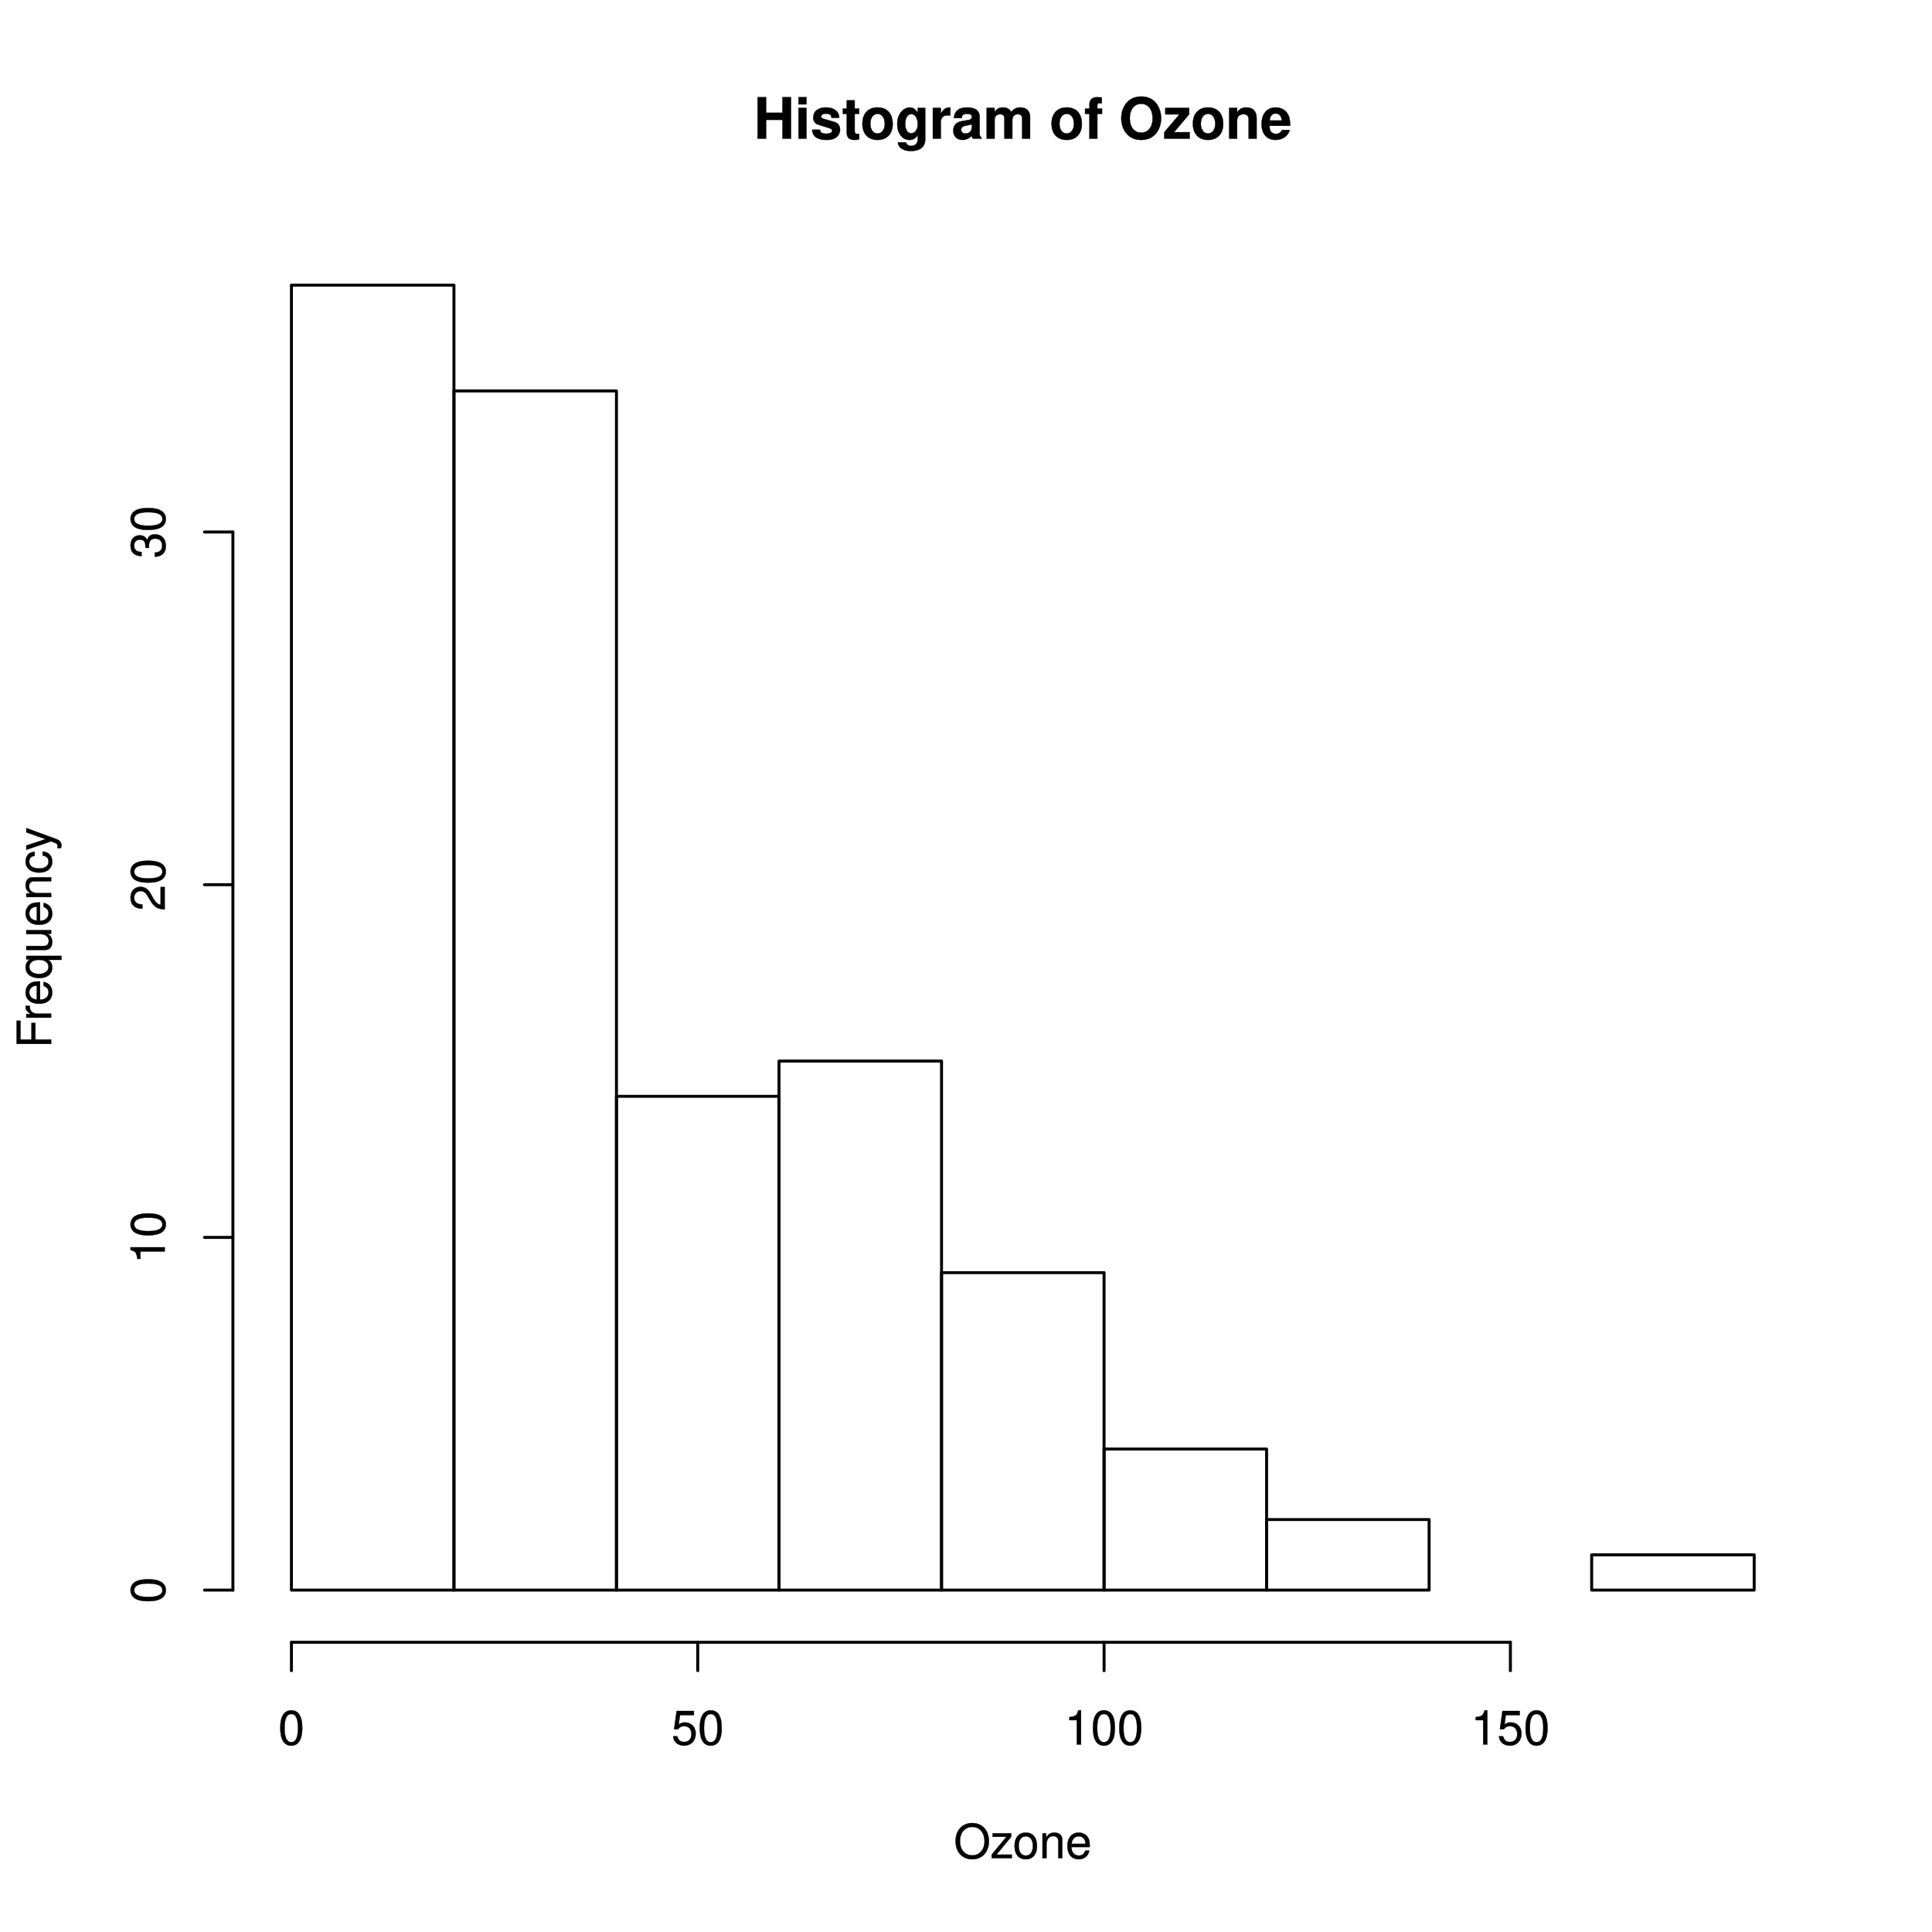
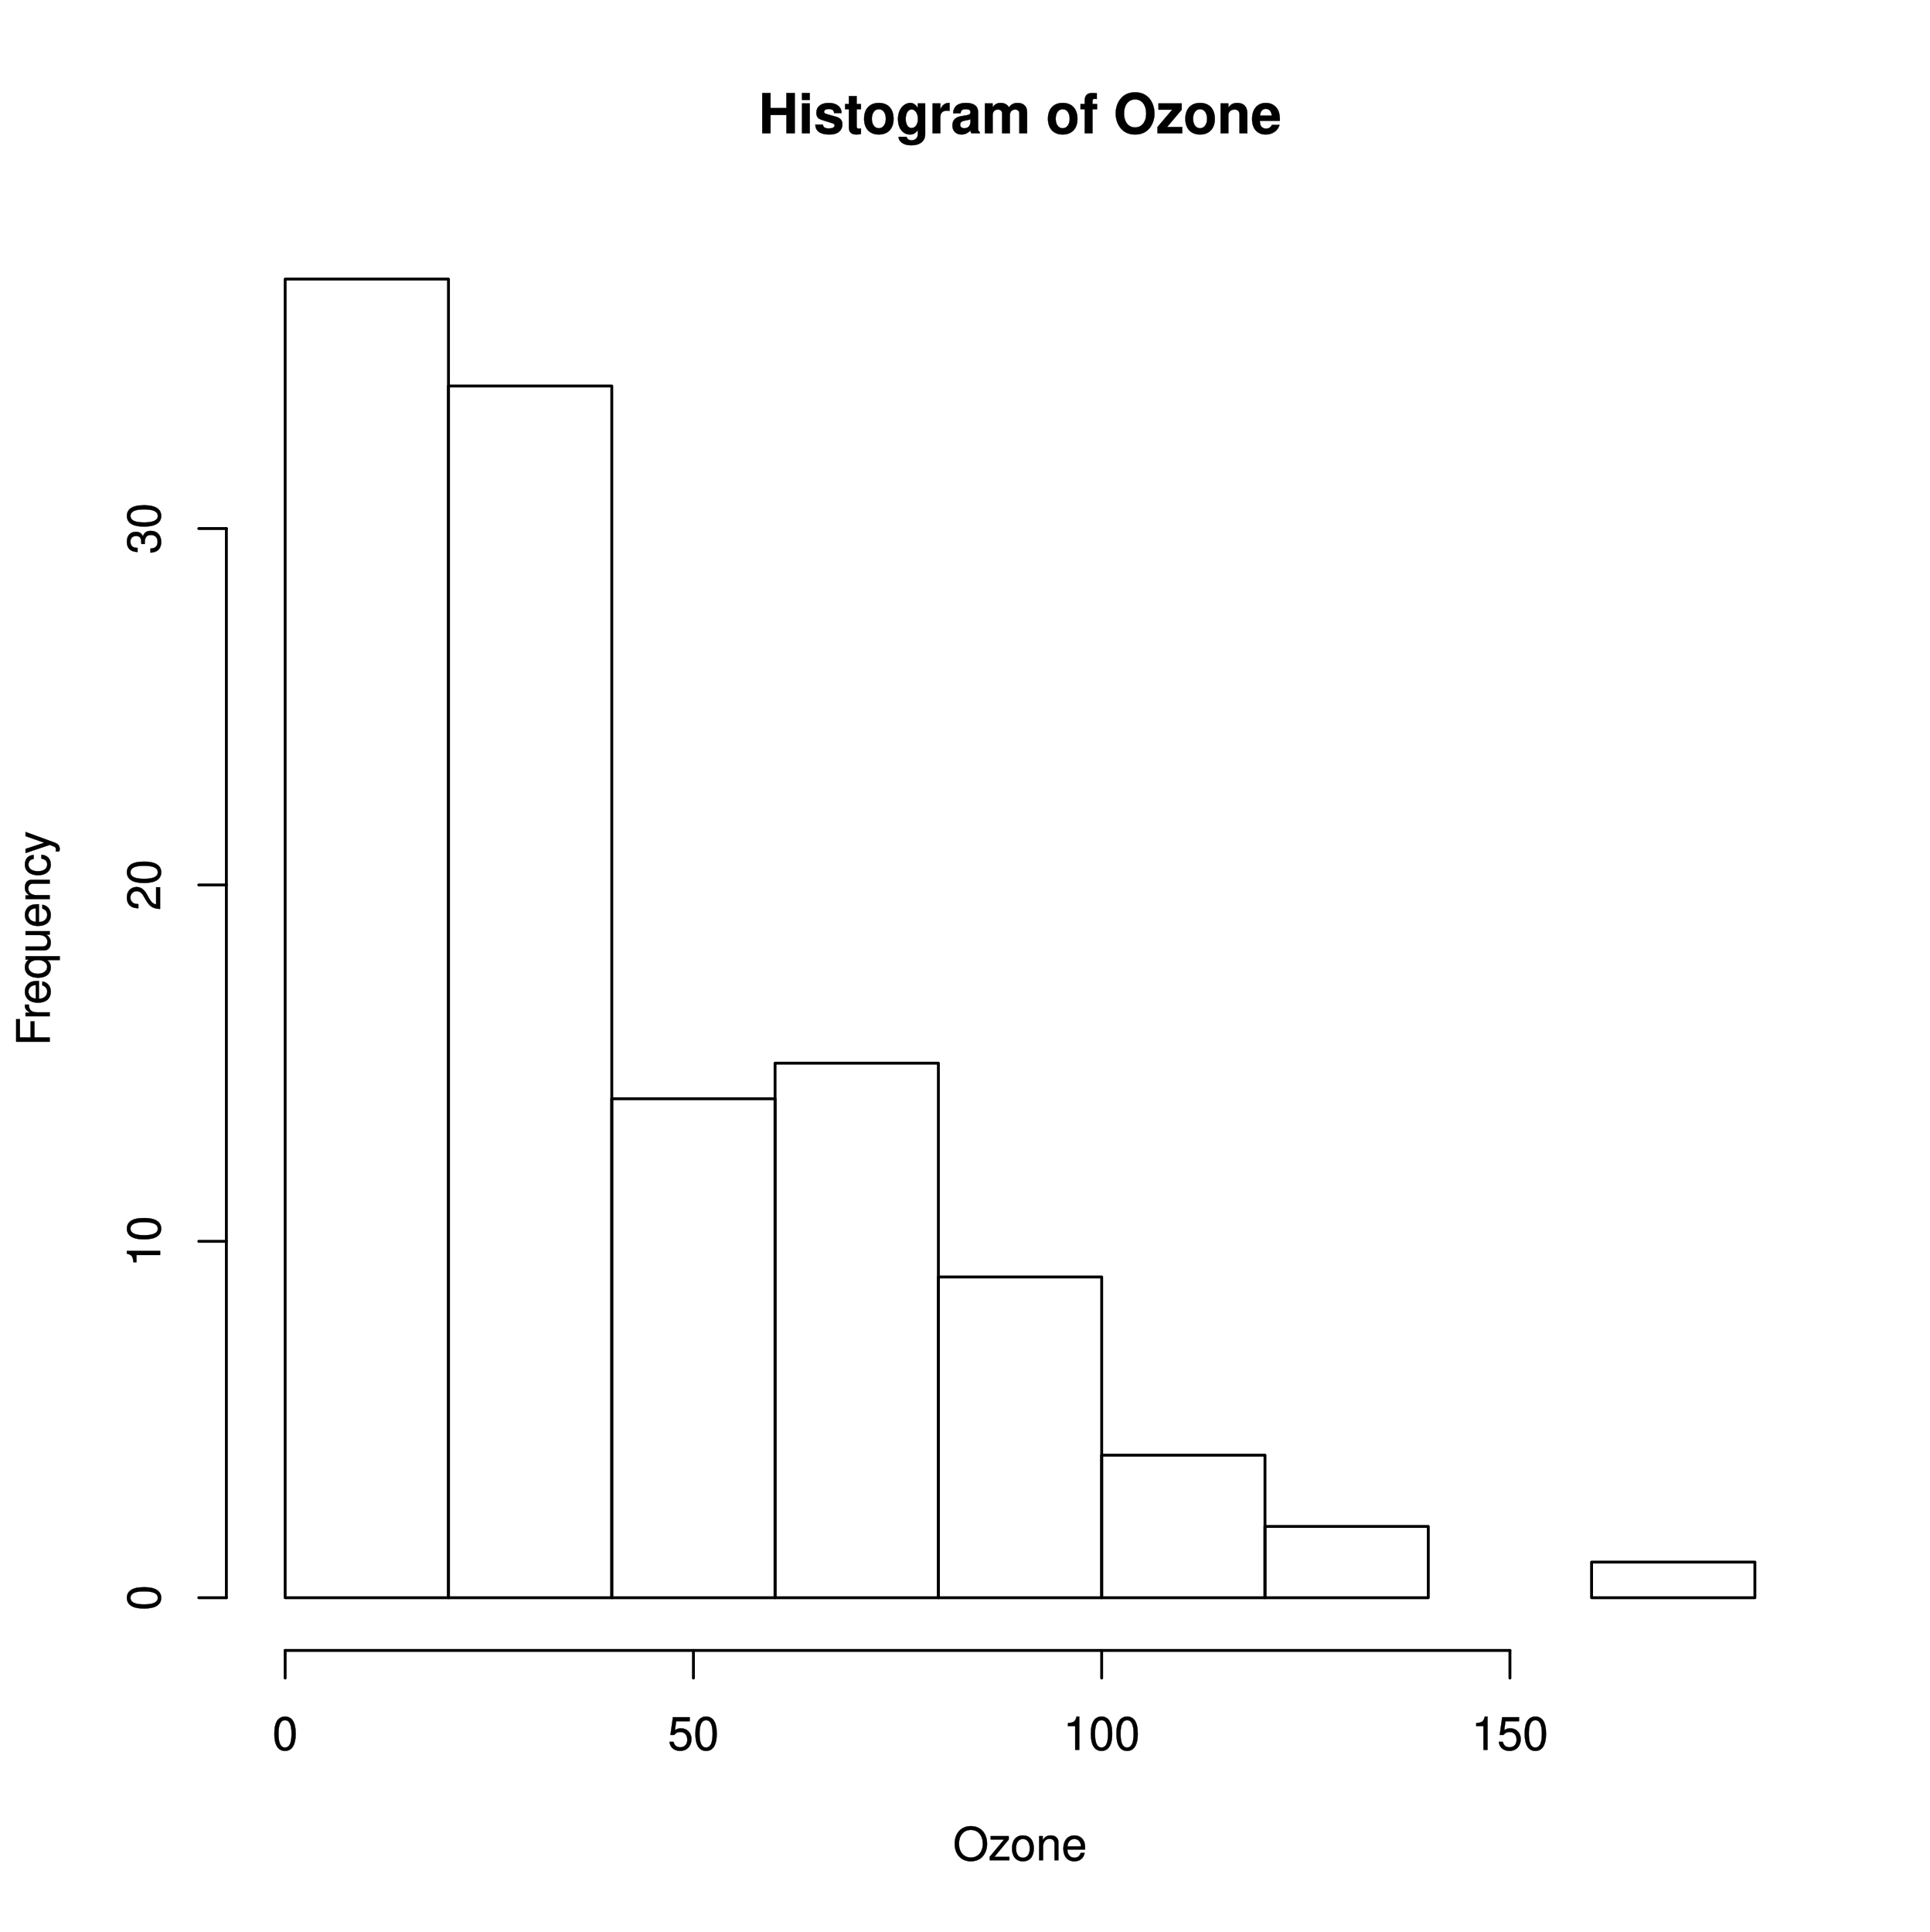
- <svg xmlns="http://www.w3.org/2000/svg" width="653px" height="653px" viewBox="0 0 653 653" version="1.1">
-   <g transform="translate(0, 653) scale(1, -1)">
+ <svg xmlns="http://www.w3.org/2000/svg" width="671px" height="671.94px" viewBox="0 0 671 671.94" version="1.1">
+   <g transform="translate(0, 671.94) scale(1, -1)">
    <g id="gridSVG" fill="none" stroke="rgb(0,0,0)" stroke-dasharray="none" stroke-width="1" font-size="16" font-family="Helvetica, Arial, FreeSans, Liberation Sans, Nimbus Sans L, sans-serif" opacity="1" stroke-linecap="round" stroke-linejoin="round" stroke-miterlimit="10" stroke-opacity="1" fill-opacity="0" font-weight="normal" font-style="normal">
-       <g id="graphics-root.1" class="viewport" />
-       <g id="graphics-root.2" class="viewport">
-         <g id="graphics-root::graphics-inner.1" class="viewport" />
-       </g>
-       <g id="graphics-root.3" class="viewport">
-         <g id="graphics-root::graphics-inner.2" class="viewport">
-           <g id="graphics-root::graphics-inner::graphics-figure-1.1" class="viewport" />
+       <g id="graphics-root.1" />
+       <g id="graphics-root.2">
+         <g id="graphics-root::graphics-inner.1" />
+       </g>
+       <g id="graphics-root.3">
+         <g id="graphics-root::graphics-inner.2">
+           <g id="graphics-root::graphics-inner::graphics-figure-1.1" />
          <defs>
            <clipPath id="graphics-root::graphics-inner::graphics-figure-1-clip.1.clipPath">
-               <rect x="0" y="0" width="653" height="653" fill="none" stroke="none" />
-             </clipPath>
-           </defs>
-           <g id="graphics-root::graphics-inner::graphics-figure-1-clip.1" clip-path="url(#graphics-root::graphics-inner::graphics-figure-1-clip.1.clipPath)" class="viewport" />
-         </g>
-       </g>
-       <g id="graphics-root.4" class="viewport">
-         <g id="graphics-root::graphics-inner.3" class="viewport">
-           <g id="graphics-root::graphics-inner::graphics-figure-1.2" class="viewport">
-             <g id="graphics-root::graphics-inner::graphics-figure-1::graphics-plot-1.1" class="viewport" />
+               <rect x="0" y="0" width="671" height="671.94" fill="none" stroke="none" />
+             </clipPath>
+           </defs>
+           <g id="graphics-root::graphics-inner::graphics-figure-1-clip.1" clip-path="url(#graphics-root::graphics-inner::graphics-figure-1-clip.1.clipPath)" />
+         </g>
+       </g>
+       <g id="graphics-root.4">
+         <g id="graphics-root::graphics-inner.3">
+           <g id="graphics-root::graphics-inner::graphics-figure-1.2">
+             <g id="graphics-root::graphics-inner::graphics-figure-1::graphics-plot-1.1" />
            <defs>
              <clipPath id="graphics-root::graphics-inner::graphics-figure-1::graphics-plot-1-clip.1.clipPath">
-                 <rect x="78.72" y="97.92" width="533.96" height="476.36" fill="none" stroke="none" />
-               </clipPath>
-             </defs>
-             <g id="graphics-root::graphics-inner::graphics-figure-1::graphics-plot-1-clip.1" clip-path="url(#graphics-root::graphics-inner::graphics-figure-1::graphics-plot-1-clip.1.clipPath)" class="viewport" />
+                 <rect x="78.72" y="97.92" width="551.96" height="495.3" fill="none" stroke="none" />
+               </clipPath>
+             </defs>
+             <g id="graphics-root::graphics-inner::graphics-figure-1::graphics-plot-1-clip.1" clip-path="url(#graphics-root::graphics-inner::graphics-figure-1::graphics-plot-1-clip.1.clipPath)" />
          </g>
          <defs>
            <clipPath id="graphics-root::graphics-inner::graphics-figure-1-clip.2.clipPath">
-               <rect x="0" y="0" width="653" height="653" fill="none" stroke="none" />
-             </clipPath>
-           </defs>
-           <g id="graphics-root::graphics-inner::graphics-figure-1-clip.2" clip-path="url(#graphics-root::graphics-inner::graphics-figure-1-clip.2.clipPath)" class="viewport">
-             <g id="graphics-root::graphics-inner::graphics-figure-1-clip::graphics-plot-1.1" class="viewport" />
-           </g>
-         </g>
-       </g>
-       <g id="graphics-root.5" class="viewport">
-         <g id="graphics-root::graphics-inner.4" class="viewport">
-           <g id="graphics-root::graphics-inner::graphics-figure-1.3" class="viewport">
-             <g id="graphics-root::graphics-inner::graphics-figure-1::graphics-plot-1.2" class="viewport">
-               <g id="graphics-root::graphics-inner::graphics-figure-1::graphics-plot-1::graphics-window-1-0.1" class="viewport" />
+               <rect x="0" y="0" width="671" height="671.94" fill="none" stroke="none" />
+             </clipPath>
+           </defs>
+           <g id="graphics-root::graphics-inner::graphics-figure-1-clip.2" clip-path="url(#graphics-root::graphics-inner::graphics-figure-1-clip.2.clipPath)">
+             <g id="graphics-root::graphics-inner::graphics-figure-1-clip::graphics-plot-1.1" />
+           </g>
+         </g>
+       </g>
+       <g id="graphics-root.5">
+         <g id="graphics-root::graphics-inner.4">
+           <g id="graphics-root::graphics-inner::graphics-figure-1.3">
+             <g id="graphics-root::graphics-inner::graphics-figure-1::graphics-plot-1.2">
+               <g id="graphics-root::graphics-inner::graphics-figure-1::graphics-plot-1::graphics-window-1-0.1" />
            </g>
            <defs>
              <clipPath id="graphics-root::graphics-inner::graphics-figure-1::graphics-plot-1-clip.2.clipPath">
-                 <rect x="78.72" y="97.92" width="533.96" height="476.36" fill="none" stroke="none" />
-               </clipPath>
-             </defs>
-             <g id="graphics-root::graphics-inner::graphics-figure-1::graphics-plot-1-clip.2" clip-path="url(#graphics-root::graphics-inner::graphics-figure-1::graphics-plot-1-clip.2.clipPath)" class="viewport">
-               <g id="graphics-root::graphics-inner::graphics-figure-1::graphics-plot-1-clip::graphics-window-1-0.1" class="viewport" />
+                 <rect x="78.72" y="97.92" width="551.96" height="495.3" fill="none" stroke="none" />
+               </clipPath>
+             </defs>
+             <g id="graphics-root::graphics-inner::graphics-figure-1::graphics-plot-1-clip.2" clip-path="url(#graphics-root::graphics-inner::graphics-figure-1::graphics-plot-1-clip.2.clipPath)">
+               <g id="graphics-root::graphics-inner::graphics-figure-1::graphics-plot-1-clip::graphics-window-1-0.1" />
            </g>
          </g>
          <defs>
            <clipPath id="graphics-root::graphics-inner::graphics-figure-1-clip.3.clipPath">
-               <rect x="0" y="0" width="653" height="653" fill="none" stroke="none" />
-             </clipPath>
-           </defs>
-           <g id="graphics-root::graphics-inner::graphics-figure-1-clip.3" clip-path="url(#graphics-root::graphics-inner::graphics-figure-1-clip.3.clipPath)" class="viewport">
-             <g id="graphics-root::graphics-inner::graphics-figure-1-clip::graphics-plot-1.2" class="viewport">
-               <g id="graphics-root::graphics-inner::graphics-figure-1-clip::graphics-plot-1::graphics-window-1-0.1" class="viewport" />
-             </g>
-           </g>
-         </g>
-       </g>
-       <g id="graphics-root.6" class="viewport">
-         <g id="graphics-root::graphics-inner.5" class="viewport">
-           <g id="graphics-root::graphics-inner::graphics-figure-1.4" class="viewport">
-             <g id="graphics-root::graphics-inner::graphics-figure-1::graphics-plot-1.3" class="viewport">
-               <g id="graphics-root::graphics-inner::graphics-figure-1::graphics-plot-1::graphics-window-1-1.1" class="viewport" />
+               <rect x="0" y="0" width="671" height="671.94" fill="none" stroke="none" />
+             </clipPath>
+           </defs>
+           <g id="graphics-root::graphics-inner::graphics-figure-1-clip.3" clip-path="url(#graphics-root::graphics-inner::graphics-figure-1-clip.3.clipPath)">
+             <g id="graphics-root::graphics-inner::graphics-figure-1-clip::graphics-plot-1.2">
+               <g id="graphics-root::graphics-inner::graphics-figure-1-clip::graphics-plot-1::graphics-window-1-0.1" />
+             </g>
+           </g>
+         </g>
+       </g>
+       <g id="graphics-root.6">
+         <g id="graphics-root::graphics-inner.5">
+           <g id="graphics-root::graphics-inner::graphics-figure-1.4">
+             <g id="graphics-root::graphics-inner::graphics-figure-1::graphics-plot-1.3">
+               <g id="graphics-root::graphics-inner::graphics-figure-1::graphics-plot-1::graphics-window-1-1.1" />
            </g>
            <defs>
              <clipPath id="graphics-root::graphics-inner::graphics-figure-1::graphics-plot-1-clip.3.clipPath">
-                 <rect x="78.72" y="97.92" width="533.96" height="476.36" fill="none" stroke="none" />
-               </clipPath>
-             </defs>
-             <g id="graphics-root::graphics-inner::graphics-figure-1::graphics-plot-1-clip.3" clip-path="url(#graphics-root::graphics-inner::graphics-figure-1::graphics-plot-1-clip.3.clipPath)" class="viewport">
-               <g id="graphics-root::graphics-inner::graphics-figure-1::graphics-plot-1-clip::graphics-window-1-1.1" class="viewport" />
+                 <rect x="78.72" y="97.92" width="551.96" height="495.3" fill="none" stroke="none" />
+               </clipPath>
+             </defs>
+             <g id="graphics-root::graphics-inner::graphics-figure-1::graphics-plot-1-clip.3" clip-path="url(#graphics-root::graphics-inner::graphics-figure-1::graphics-plot-1-clip.3.clipPath)">
+               <g id="graphics-root::graphics-inner::graphics-figure-1::graphics-plot-1-clip::graphics-window-1-1.1" />
            </g>
          </g>
          <defs>
            <clipPath id="graphics-root::graphics-inner::graphics-figure-1-clip.4.clipPath">
-               <rect x="0" y="0" width="653" height="653" fill="none" stroke="none" />
-             </clipPath>
-           </defs>
-           <g id="graphics-root::graphics-inner::graphics-figure-1-clip.4" clip-path="url(#graphics-root::graphics-inner::graphics-figure-1-clip.4.clipPath)" class="viewport">
-             <g id="graphics-root::graphics-inner::graphics-figure-1-clip::graphics-plot-1.3" class="viewport">
-               <g id="graphics-root::graphics-inner::graphics-figure-1-clip::graphics-plot-1::graphics-window-1-1.1" class="viewport" />
-             </g>
-           </g>
-         </g>
-       </g>
-       <g id="graphics-root.7" class="viewport">
-         <g id="graphics-root::graphics-inner.6" class="viewport">
+               <rect x="0" y="0" width="671" height="671.94" fill="none" stroke="none" />
+             </clipPath>
+           </defs>
+           <g id="graphics-root::graphics-inner::graphics-figure-1-clip.4" clip-path="url(#graphics-root::graphics-inner::graphics-figure-1-clip.4.clipPath)">
+             <g id="graphics-root::graphics-inner::graphics-figure-1-clip::graphics-plot-1.3">
+               <g id="graphics-root::graphics-inner::graphics-figure-1-clip::graphics-plot-1::graphics-window-1-1.1" />
+             </g>
+           </g>
+         </g>
+       </g>
+       <g id="graphics-root.7">
+         <g id="graphics-root::graphics-inner.6">
          <defs>
            <clipPath id="graphics-root::graphics-inner::graphics-figure-1-clip.5.clipPath">
-               <rect x="0" y="0" width="653" height="653" fill="none" stroke="none" />
-             </clipPath>
-           </defs>
-           <g id="graphics-root::graphics-inner::graphics-figure-1-clip.5" clip-path="url(#graphics-root::graphics-inner::graphics-figure-1-clip.5.clipPath)" class="viewport">
-             <g id="graphics-root::graphics-inner::graphics-figure-1-clip::graphics-plot-1.4" class="viewport">
-               <g id="graphics-plot-1-main-1.1" class="text grob gDesc">
-                 <g id="graphics-plot-1-main-1.1.1" transform="translate(345.7, 613.64)" stroke-width="0.1">
+               <rect x="0" y="0" width="671" height="671.94" fill="none" stroke="none" />
+             </clipPath>
+           </defs>
+           <g id="graphics-root::graphics-inner::graphics-figure-1-clip.5" clip-path="url(#graphics-root::graphics-inner::graphics-figure-1-clip.5.clipPath)">
+             <g id="graphics-root::graphics-inner::graphics-figure-1-clip::graphics-plot-1.4">
+               <g id="graphics-plot-1-main-1.1">
+                 <g id="graphics-plot-1-main-1.1.1" transform="translate(354.7, 632.58)" stroke-width="0.1">
                  <g id="graphics-plot-1-main-1.1.1.scale" transform="scale(1, -1)">
                    <text x="0" y="0" id="graphics-plot-1-main-1.1.1.text" text-anchor="middle" font-family="Helvetica, Arial, FreeSans, Liberation Sans, Nimbus Sans L, sans-serif" stroke="rgb(0,0,0)" fill="rgb(0,0,0)" stroke-opacity="1" fill-opacity="1" font-size="19.2" font-weight="bold" font-style="normal">
-                       <tspan id="graphics-plot-1-main-1.1.1.tspan.1" dy="7.5" x="0">Histogram of Ozone</tspan>
+                       <tspan id="graphics-plot-1-main-1.1.1.tspan.1" dy="6.99" x="0">Histogram of Ozone</tspan>
                    </text>
                  </g>
                </g>
              </g>
-               <g id="graphics-plot-1-xlab-1.1" class="text grob gDesc">
-                 <g id="graphics-plot-1-xlab-1.1.1" transform="translate(345.7, 24.96)" stroke-width="0.1">
+               <g id="graphics-plot-1-xlab-1.1">
+                 <g id="graphics-plot-1-xlab-1.1.1" transform="translate(354.7, 24.96)" stroke-width="0.1">
                  <g id="graphics-plot-1-xlab-1.1.1.scale" transform="scale(1, -1)">
                    <text x="0" y="0" id="graphics-plot-1-xlab-1.1.1.text" text-anchor="middle" font-family="Helvetica, Arial, FreeSans, Liberation Sans, Nimbus Sans L, sans-serif" stroke="rgb(0,0,0)" fill="rgb(0,0,0)" stroke-opacity="1" fill-opacity="1" font-size="16" font-weight="normal" font-style="normal">
                      <tspan id="graphics-plot-1-xlab-1.1.1.tspan.1" dy="0" x="0">Ozone</tspan>
                    </text>
                  </g>
                </g>
              </g>
-               <g id="graphics-plot-1-ylab-1.1" class="text grob gDesc">
-                 <g id="graphics-plot-1-ylab-1.1.1" transform="translate(17.28, 336.1)" stroke-width="0.1">
+               <g id="graphics-plot-1-ylab-1.1">
+                 <g id="graphics-plot-1-ylab-1.1.1" transform="translate(17.28, 345.57)" stroke-width="0.1">
                  <g id="graphics-plot-1-ylab-1.1.1.scale" transform="scale(1, -1)">
                    <text x="0" y="0" id="graphics-plot-1-ylab-1.1.1.text" transform="rotate(-90)" text-anchor="middle" font-family="Helvetica, Arial, FreeSans, Liberation Sans, Nimbus Sans L, sans-serif" stroke="rgb(0,0,0)" fill="rgb(0,0,0)" stroke-opacity="1" fill-opacity="1" font-size="16" font-weight="normal" font-style="normal">
                      <tspan id="graphics-plot-1-ylab-1.1.1.tspan.1" dy="0" x="0">Frequency</tspan>
                    </text>
                  </g>
                </g>
              </g>
            </g>
          </g>
        </g>
      </g>
-       <g id="graphics-root.8" class="viewport">
-         <g id="graphics-root::graphics-inner.7" class="viewport">
-           <g id="graphics-root::graphics-inner::graphics-figure-1.5" class="viewport">
-             <g id="graphics-root::graphics-inner::graphics-figure-1::graphics-plot-1.4" class="viewport">
-               <g id="graphics-root::graphics-inner::graphics-figure-1::graphics-plot-1::graphics-window-1-1.2" class="viewport">
-                 <g id="graphics-plot-1-bottom-axis-line-1.1" class="gTree grob gDesc">
-                   <g id="graphics-plot-1-bottom-axis-line-1.2" class="garnished.grob segments grob gDesc">
-                     <polyline id="graphics-plot-1-bottom-axis-line-1.2.1" points="98.5,97.92 510.5,97.92" stroke="rgb(0,0,0)" stroke-width="1" stroke-dasharray="none" stroke-linecap="round" stroke-miterlimit="10" stroke-linejoin="round" stroke-opacity="1" fill="none" />
-                   </g>
-                 </g>
-                 <g id="graphics-plot-1-bottom-axis-ticks-1.1" class="segments grob gDesc">
-                   <polyline id="graphics-plot-1-bottom-axis-ticks-1.1.1" points="98.5,97.92 98.5,88.32" stroke="rgb(0,0,0)" stroke-width="1" stroke-dasharray="none" stroke-linecap="round" stroke-miterlimit="10" stroke-linejoin="round" stroke-opacity="1" fill="none" />
-                   <polyline id="graphics-plot-1-bottom-axis-ticks-1.1.2" points="235.83,97.92 235.83,88.32" stroke="rgb(0,0,0)" stroke-width="1" stroke-dasharray="none" stroke-linecap="round" stroke-miterlimit="10" stroke-linejoin="round" stroke-opacity="1" fill="none" />
-                   <polyline id="graphics-plot-1-bottom-axis-ticks-1.1.3" points="373.17,97.92 373.17,88.32" stroke="rgb(0,0,0)" stroke-width="1" stroke-dasharray="none" stroke-linecap="round" stroke-miterlimit="10" stroke-linejoin="round" stroke-opacity="1" fill="none" />
-                   <polyline id="graphics-plot-1-bottom-axis-ticks-1.1.4" points="510.5,97.92 510.5,88.32" stroke="rgb(0,0,0)" stroke-width="1" stroke-dasharray="none" stroke-linecap="round" stroke-miterlimit="10" stroke-linejoin="round" stroke-opacity="1" fill="none" />
-                 </g>
-                 <g id="graphics-plot-1-bottom-axis-labels-1.1" class="text grob gDesc">
-                   <g id="graphics-plot-1-bottom-axis-labels-1.1.1" transform="translate(98.5, 63.36)" stroke-width="0.1">
+       <g id="graphics-root.8">
+         <g id="graphics-root::graphics-inner.7">
+           <g id="graphics-root::graphics-inner::graphics-figure-1.5">
+             <g id="graphics-root::graphics-inner::graphics-figure-1::graphics-plot-1.4">
+               <g id="graphics-root::graphics-inner::graphics-figure-1::graphics-plot-1::graphics-window-1-1.2">
+                 <g id="graphics-plot-1-bottom-axis-line-1.1">
+                   <g id="graphics-plot-1-bottom-axis-line-1.2">
+                     <polyline id="graphics-plot-1-bottom-axis-line-1.2.1" points="99.16,97.92 525.06,97.92" stroke="rgb(0,0,0)" stroke-width="1" stroke-dasharray="none" stroke-linecap="round" stroke-miterlimit="10" stroke-linejoin="round" stroke-opacity="1" fill="none" />
+                   </g>
+                 </g>
+                 <g id="graphics-plot-1-bottom-axis-ticks-1.1">
+                   <polyline id="graphics-plot-1-bottom-axis-ticks-1.1.1" points="99.16,97.92 99.16,88.32" stroke="rgb(0,0,0)" stroke-width="1" stroke-dasharray="none" stroke-linecap="round" stroke-miterlimit="10" stroke-linejoin="round" stroke-opacity="1" fill="none" />
+                   <polyline id="graphics-plot-1-bottom-axis-ticks-1.1.2" points="241.13,97.92 241.13,88.32" stroke="rgb(0,0,0)" stroke-width="1" stroke-dasharray="none" stroke-linecap="round" stroke-miterlimit="10" stroke-linejoin="round" stroke-opacity="1" fill="none" />
+                   <polyline id="graphics-plot-1-bottom-axis-ticks-1.1.3" points="383.09,97.92 383.09,88.32" stroke="rgb(0,0,0)" stroke-width="1" stroke-dasharray="none" stroke-linecap="round" stroke-miterlimit="10" stroke-linejoin="round" stroke-opacity="1" fill="none" />
+                   <polyline id="graphics-plot-1-bottom-axis-ticks-1.1.4" points="525.06,97.92 525.06,88.32" stroke="rgb(0,0,0)" stroke-width="1" stroke-dasharray="none" stroke-linecap="round" stroke-miterlimit="10" stroke-linejoin="round" stroke-opacity="1" fill="none" />
+                 </g>
+                 <g id="graphics-plot-1-bottom-axis-labels-1.1">
+                   <g id="graphics-plot-1-bottom-axis-labels-1.1.1" transform="translate(99.16, 63.36)" stroke-width="0.1">
                    <g id="graphics-plot-1-bottom-axis-labels-1.1.1.scale" transform="scale(1, -1)">
                      <text x="0" y="0" id="graphics-plot-1-bottom-axis-labels-1.1.1.text" text-anchor="middle" font-family="Helvetica, Arial, FreeSans, Liberation Sans, Nimbus Sans L, sans-serif" stroke="rgb(0,0,0)" fill="rgb(0,0,0)" stroke-opacity="1" fill-opacity="1" font-size="16" font-weight="normal" font-style="normal">
                        <tspan id="graphics-plot-1-bottom-axis-labels-1.1.1.tspan.1" dy="0" x="0">0</tspan>
                      </text>
                    </g>
                  </g>
-                   <g id="graphics-plot-1-bottom-axis-labels-1.1.2" transform="translate(235.83, 63.36)" stroke-width="0.1">
+                   <g id="graphics-plot-1-bottom-axis-labels-1.1.2" transform="translate(241.13, 63.36)" stroke-width="0.1">
                    <g id="graphics-plot-1-bottom-axis-labels-1.1.2.scale" transform="scale(1, -1)">
                      <text x="0" y="0" id="graphics-plot-1-bottom-axis-labels-1.1.2.text" text-anchor="middle" font-family="Helvetica, Arial, FreeSans, Liberation Sans, Nimbus Sans L, sans-serif" stroke="rgb(0,0,0)" fill="rgb(0,0,0)" stroke-opacity="1" fill-opacity="1" font-size="16" font-weight="normal" font-style="normal">
                        <tspan id="graphics-plot-1-bottom-axis-labels-1.1.2.tspan.1" dy="0" x="0">50</tspan>
                      </text>
                    </g>
                  </g>
-                   <g id="graphics-plot-1-bottom-axis-labels-1.1.3" transform="translate(373.17, 63.36)" stroke-width="0.1">
+                   <g id="graphics-plot-1-bottom-axis-labels-1.1.3" transform="translate(383.09, 63.36)" stroke-width="0.1">
                    <g id="graphics-plot-1-bottom-axis-labels-1.1.3.scale" transform="scale(1, -1)">
                      <text x="0" y="0" id="graphics-plot-1-bottom-axis-labels-1.1.3.text" text-anchor="middle" font-family="Helvetica, Arial, FreeSans, Liberation Sans, Nimbus Sans L, sans-serif" stroke="rgb(0,0,0)" fill="rgb(0,0,0)" stroke-opacity="1" fill-opacity="1" font-size="16" font-weight="normal" font-style="normal">
                        <tspan id="graphics-plot-1-bottom-axis-labels-1.1.3.tspan.1" dy="0" x="0">100</tspan>
                      </text>
                    </g>
                  </g>
-                   <g id="graphics-plot-1-bottom-axis-labels-1.1.4" transform="translate(510.5, 63.36)" stroke-width="0.1">
+                   <g id="graphics-plot-1-bottom-axis-labels-1.1.4" transform="translate(525.06, 63.36)" stroke-width="0.1">
                    <g id="graphics-plot-1-bottom-axis-labels-1.1.4.scale" transform="scale(1, -1)">
                      <text x="0" y="0" id="graphics-plot-1-bottom-axis-labels-1.1.4.text" text-anchor="middle" font-family="Helvetica, Arial, FreeSans, Liberation Sans, Nimbus Sans L, sans-serif" stroke="rgb(0,0,0)" fill="rgb(0,0,0)" stroke-opacity="1" fill-opacity="1" font-size="16" font-weight="normal" font-style="normal">
                        <tspan id="graphics-plot-1-bottom-axis-labels-1.1.4.tspan.1" dy="0" x="0">150</tspan>
                      </text>
                    </g>
                  </g>
                </g>
              </g>
            </g>
          </g>
        </g>
      </g>
-       <g id="graphics-root.9" class="viewport">
-         <g id="graphics-root::graphics-inner.8" class="viewport">
-           <g id="graphics-root::graphics-inner::graphics-figure-1.6" class="viewport">
-             <g id="graphics-root::graphics-inner::graphics-figure-1::graphics-plot-1.5" class="viewport">
-               <g id="graphics-root::graphics-inner::graphics-figure-1::graphics-plot-1::graphics-window-1-1.3" class="viewport">
-                 <g id="graphics-plot-1-left-axis-line-1.1" class="gTree grob gDesc">
-                   <g id="graphics-plot-1-left-axis-line-1.2" class="garnished.grob segments grob gDesc">
-                     <polyline id="graphics-plot-1-left-axis-line-1.2.1" points="78.72,115.56 78.72,473.19" stroke="rgb(0,0,0)" stroke-width="1" stroke-dasharray="none" stroke-linecap="round" stroke-miterlimit="10" stroke-linejoin="round" stroke-opacity="1" fill="none" />
-                   </g>
-                 </g>
-                 <g id="graphics-plot-1-left-axis-ticks-1.1" class="segments grob gDesc">
-                   <polyline id="graphics-plot-1-left-axis-ticks-1.1.1" points="78.72,115.56 69.12,115.56" stroke="rgb(0,0,0)" stroke-width="1" stroke-dasharray="none" stroke-linecap="round" stroke-miterlimit="10" stroke-linejoin="round" stroke-opacity="1" fill="none" />
-                   <polyline id="graphics-plot-1-left-axis-ticks-1.1.2" points="78.72,234.77 69.12,234.77" stroke="rgb(0,0,0)" stroke-width="1" stroke-dasharray="none" stroke-linecap="round" stroke-miterlimit="10" stroke-linejoin="round" stroke-opacity="1" fill="none" />
-                   <polyline id="graphics-plot-1-left-axis-ticks-1.1.3" points="78.72,353.98 69.12,353.98" stroke="rgb(0,0,0)" stroke-width="1" stroke-dasharray="none" stroke-linecap="round" stroke-miterlimit="10" stroke-linejoin="round" stroke-opacity="1" fill="none" />
-                   <polyline id="graphics-plot-1-left-axis-ticks-1.1.4" points="78.72,473.19 69.12,473.19" stroke="rgb(0,0,0)" stroke-width="1" stroke-dasharray="none" stroke-linecap="round" stroke-miterlimit="10" stroke-linejoin="round" stroke-opacity="1" fill="none" />
-                 </g>
-                 <g id="graphics-plot-1-left-axis-labels-1.1" class="text grob gDesc">
-                   <g id="graphics-plot-1-left-axis-labels-1.1.1" transform="translate(55.68, 115.56)" stroke-width="0.1">
+       <g id="graphics-root.9">
+         <g id="graphics-root::graphics-inner.8">
+           <g id="graphics-root::graphics-inner::graphics-figure-1.6">
+             <g id="graphics-root::graphics-inner::graphics-figure-1::graphics-plot-1.5">
+               <g id="graphics-root::graphics-inner::graphics-figure-1::graphics-plot-1::graphics-window-1-1.3">
+                 <g id="graphics-plot-1-left-axis-line-1.1">
+                   <g id="graphics-plot-1-left-axis-line-1.2">
+                     <polyline id="graphics-plot-1-left-axis-line-1.2.1" points="78.72,116.26 78.72,488.11" stroke="rgb(0,0,0)" stroke-width="1" stroke-dasharray="none" stroke-linecap="round" stroke-miterlimit="10" stroke-linejoin="round" stroke-opacity="1" fill="none" />
+                   </g>
+                 </g>
+                 <g id="graphics-plot-1-left-axis-ticks-1.1">
+                   <polyline id="graphics-plot-1-left-axis-ticks-1.1.1" points="78.72,116.26 69.12,116.26" stroke="rgb(0,0,0)" stroke-width="1" stroke-dasharray="none" stroke-linecap="round" stroke-miterlimit="10" stroke-linejoin="round" stroke-opacity="1" fill="none" />
+                   <polyline id="graphics-plot-1-left-axis-ticks-1.1.2" points="78.72,240.21 69.12,240.21" stroke="rgb(0,0,0)" stroke-width="1" stroke-dasharray="none" stroke-linecap="round" stroke-miterlimit="10" stroke-linejoin="round" stroke-opacity="1" fill="none" />
+                   <polyline id="graphics-plot-1-left-axis-ticks-1.1.3" points="78.72,364.16 69.12,364.16" stroke="rgb(0,0,0)" stroke-width="1" stroke-dasharray="none" stroke-linecap="round" stroke-miterlimit="10" stroke-linejoin="round" stroke-opacity="1" fill="none" />
+                   <polyline id="graphics-plot-1-left-axis-ticks-1.1.4" points="78.72,488.11 69.12,488.11" stroke="rgb(0,0,0)" stroke-width="1" stroke-dasharray="none" stroke-linecap="round" stroke-miterlimit="10" stroke-linejoin="round" stroke-opacity="1" fill="none" />
+                 </g>
+                 <g id="graphics-plot-1-left-axis-labels-1.1">
+                   <g id="graphics-plot-1-left-axis-labels-1.1.1" transform="translate(55.68, 116.26)" stroke-width="0.1">
                    <g id="graphics-plot-1-left-axis-labels-1.1.1.scale" transform="scale(1, -1)">
                      <text x="0" y="0" id="graphics-plot-1-left-axis-labels-1.1.1.text" transform="rotate(-90)" text-anchor="middle" font-family="Helvetica, Arial, FreeSans, Liberation Sans, Nimbus Sans L, sans-serif" stroke="rgb(0,0,0)" fill="rgb(0,0,0)" stroke-opacity="1" fill-opacity="1" font-size="16" font-weight="normal" font-style="normal">
                        <tspan id="graphics-plot-1-left-axis-labels-1.1.1.tspan.1" dy="0" x="0">0</tspan>
                      </text>
                    </g>
                  </g>
-                   <g id="graphics-plot-1-left-axis-labels-1.1.2" transform="translate(55.68, 234.77)" stroke-width="0.1">
+                   <g id="graphics-plot-1-left-axis-labels-1.1.2" transform="translate(55.68, 240.21)" stroke-width="0.1">
                    <g id="graphics-plot-1-left-axis-labels-1.1.2.scale" transform="scale(1, -1)">
                      <text x="0" y="0" id="graphics-plot-1-left-axis-labels-1.1.2.text" transform="rotate(-90)" text-anchor="middle" font-family="Helvetica, Arial, FreeSans, Liberation Sans, Nimbus Sans L, sans-serif" stroke="rgb(0,0,0)" fill="rgb(0,0,0)" stroke-opacity="1" fill-opacity="1" font-size="16" font-weight="normal" font-style="normal">
                        <tspan id="graphics-plot-1-left-axis-labels-1.1.2.tspan.1" dy="0" x="0">10</tspan>
                      </text>
                    </g>
                  </g>
-                   <g id="graphics-plot-1-left-axis-labels-1.1.3" transform="translate(55.68, 353.98)" stroke-width="0.1">
+                   <g id="graphics-plot-1-left-axis-labels-1.1.3" transform="translate(55.68, 364.16)" stroke-width="0.1">
                    <g id="graphics-plot-1-left-axis-labels-1.1.3.scale" transform="scale(1, -1)">
                      <text x="0" y="0" id="graphics-plot-1-left-axis-labels-1.1.3.text" transform="rotate(-90)" text-anchor="middle" font-family="Helvetica, Arial, FreeSans, Liberation Sans, Nimbus Sans L, sans-serif" stroke="rgb(0,0,0)" fill="rgb(0,0,0)" stroke-opacity="1" fill-opacity="1" font-size="16" font-weight="normal" font-style="normal">
                        <tspan id="graphics-plot-1-left-axis-labels-1.1.3.tspan.1" dy="0" x="0">20</tspan>
                      </text>
                    </g>
                  </g>
-                   <g id="graphics-plot-1-left-axis-labels-1.1.4" transform="translate(55.68, 473.19)" stroke-width="0.1">
+                   <g id="graphics-plot-1-left-axis-labels-1.1.4" transform="translate(55.68, 488.11)" stroke-width="0.1">
                    <g id="graphics-plot-1-left-axis-labels-1.1.4.scale" transform="scale(1, -1)">
                      <text x="0" y="0" id="graphics-plot-1-left-axis-labels-1.1.4.text" transform="rotate(-90)" text-anchor="middle" font-family="Helvetica, Arial, FreeSans, Liberation Sans, Nimbus Sans L, sans-serif" stroke="rgb(0,0,0)" fill="rgb(0,0,0)" stroke-opacity="1" fill-opacity="1" font-size="16" font-weight="normal" font-style="normal">
                        <tspan id="graphics-plot-1-left-axis-labels-1.1.4.tspan.1" dy="0" x="0">30</tspan>
                      </text>
                    </g>
                  </g>
                </g>
              </g>
            </g>
          </g>
        </g>
      </g>
-       <g id="graphics-root.10" class="viewport">
-         <g id="graphics-root::graphics-inner.9" class="viewport">
-           <g id="graphics-root::graphics-inner::graphics-figure-1.7" class="viewport">
+       <g id="graphics-root.10">
+         <g id="graphics-root::graphics-inner.9">
+           <g id="graphics-root::graphics-inner::graphics-figure-1.7">
            <defs>
              <clipPath id="graphics-root::graphics-inner::graphics-figure-1::graphics-plot-1-clip.4.clipPath">
-                 <rect x="78.72" y="97.92" width="533.96" height="476.36" fill="none" stroke="none" />
-               </clipPath>
-             </defs>
-             <g id="graphics-root::graphics-inner::graphics-figure-1::graphics-plot-1-clip.4" clip-path="url(#graphics-root::graphics-inner::graphics-figure-1::graphics-plot-1-clip.4.clipPath)" class="viewport">
-               <g id="graphics-root::graphics-inner::graphics-figure-1::graphics-plot-1-clip::graphics-window-1-1.2" class="viewport">
-                 <g id="graphics-plot-1-rect-1.1" class="rect grob gDesc">
-                   <rect id="graphics-plot-1-rect-1.1.1" x="98.5" y="115.56" width="54.93" height="441.07" stroke="rgb(0,0,0)" fill="none" stroke-dasharray="none" stroke-width="1" stroke-linecap="round" stroke-miterlimit="10" stroke-linejoin="round" stroke-opacity="1" fill-opacity="0" />
-                   <rect id="graphics-plot-1-rect-1.1.2" x="153.43" y="115.56" width="54.93" height="405.31" stroke="rgb(0,0,0)" fill="none" stroke-dasharray="none" stroke-width="1" stroke-linecap="round" stroke-miterlimit="10" stroke-linejoin="round" stroke-opacity="1" fill-opacity="0" />
-                   <rect id="graphics-plot-1-rect-1.1.3" x="208.36" y="115.56" width="54.93" height="166.89" stroke="rgb(0,0,0)" fill="none" stroke-dasharray="none" stroke-width="1" stroke-linecap="round" stroke-miterlimit="10" stroke-linejoin="round" stroke-opacity="1" fill-opacity="0" />
-                   <rect id="graphics-plot-1-rect-1.1.4" x="263.3" y="115.56" width="54.93" height="178.81" stroke="rgb(0,0,0)" fill="none" stroke-dasharray="none" stroke-width="1" stroke-linecap="round" stroke-miterlimit="10" stroke-linejoin="round" stroke-opacity="1" fill-opacity="0" />
-                   <rect id="graphics-plot-1-rect-1.1.5" x="318.23" y="115.56" width="54.93" height="107.29" stroke="rgb(0,0,0)" fill="none" stroke-dasharray="none" stroke-width="1" stroke-linecap="round" stroke-miterlimit="10" stroke-linejoin="round" stroke-opacity="1" fill-opacity="0" />
-                   <rect id="graphics-plot-1-rect-1.1.6" x="373.17" y="115.56" width="54.93" height="47.68" stroke="rgb(0,0,0)" fill="none" stroke-dasharray="none" stroke-width="1" stroke-linecap="round" stroke-miterlimit="10" stroke-linejoin="round" stroke-opacity="1" fill-opacity="0" />
-                   <rect id="graphics-plot-1-rect-1.1.7" x="428.1" y="115.56" width="54.93" height="23.84" stroke="rgb(0,0,0)" fill="none" stroke-dasharray="none" stroke-width="1" stroke-linecap="round" stroke-miterlimit="10" stroke-linejoin="round" stroke-opacity="1" fill-opacity="0" />
-                   <rect id="graphics-plot-1-rect-1.1.8" x="483.04" y="115.56" width="54.93" height="0" stroke="rgb(0,0,0)" fill="none" stroke-dasharray="none" stroke-width="1" stroke-linecap="round" stroke-miterlimit="10" stroke-linejoin="round" stroke-opacity="1" fill-opacity="0" />
-                   <rect id="graphics-plot-1-rect-1.1.9" x="537.97" y="115.56" width="54.93" height="11.92" stroke="rgb(0,0,0)" fill="none" stroke-dasharray="none" stroke-width="1" stroke-linecap="round" stroke-miterlimit="10" stroke-linejoin="round" stroke-opacity="1" fill-opacity="0" />
+                 <rect x="78.72" y="97.92" width="551.96" height="495.3" fill="none" stroke="none" />
+               </clipPath>
+             </defs>
+             <g id="graphics-root::graphics-inner::graphics-figure-1::graphics-plot-1-clip.4" clip-path="url(#graphics-root::graphics-inner::graphics-figure-1::graphics-plot-1-clip.4.clipPath)">
+               <g id="graphics-root::graphics-inner::graphics-figure-1::graphics-plot-1-clip::graphics-window-1-1.2">
+                 <g id="graphics-plot-1-rect-1.1">
+                   <rect id="graphics-plot-1-rect-1.1.1" x="99.16" y="116.26" width="56.79" height="458.61" stroke="rgb(0,0,0)" fill="none" stroke-dasharray="none" stroke-width="1" stroke-linecap="round" stroke-miterlimit="10" stroke-linejoin="round" stroke-opacity="1" fill-opacity="0" />
+                   <rect id="graphics-plot-1-rect-1.1.2" x="155.95" y="116.26" width="56.79" height="421.43" stroke="rgb(0,0,0)" fill="none" stroke-dasharray="none" stroke-width="1" stroke-linecap="round" stroke-miterlimit="10" stroke-linejoin="round" stroke-opacity="1" fill-opacity="0" />
+                   <rect id="graphics-plot-1-rect-1.1.3" x="212.73" y="116.26" width="56.79" height="173.53" stroke="rgb(0,0,0)" fill="none" stroke-dasharray="none" stroke-width="1" stroke-linecap="round" stroke-miterlimit="10" stroke-linejoin="round" stroke-opacity="1" fill-opacity="0" />
+                   <rect id="graphics-plot-1-rect-1.1.4" x="269.52" y="116.26" width="56.79" height="185.92" stroke="rgb(0,0,0)" fill="none" stroke-dasharray="none" stroke-width="1" stroke-linecap="round" stroke-miterlimit="10" stroke-linejoin="round" stroke-opacity="1" fill-opacity="0" />
+                   <rect id="graphics-plot-1-rect-1.1.5" x="326.31" y="116.26" width="56.79" height="111.55" stroke="rgb(0,0,0)" fill="none" stroke-dasharray="none" stroke-width="1" stroke-linecap="round" stroke-miterlimit="10" stroke-linejoin="round" stroke-opacity="1" fill-opacity="0" />
+                   <rect id="graphics-plot-1-rect-1.1.6" x="383.09" y="116.26" width="56.79" height="49.58" stroke="rgb(0,0,0)" fill="none" stroke-dasharray="none" stroke-width="1" stroke-linecap="round" stroke-miterlimit="10" stroke-linejoin="round" stroke-opacity="1" fill-opacity="0" />
+                   <rect id="graphics-plot-1-rect-1.1.7" x="439.88" y="116.26" width="56.79" height="24.79" stroke="rgb(0,0,0)" fill="none" stroke-dasharray="none" stroke-width="1" stroke-linecap="round" stroke-miterlimit="10" stroke-linejoin="round" stroke-opacity="1" fill-opacity="0" />
+                   <rect id="graphics-plot-1-rect-1.1.8" x="496.67" y="116.26" width="56.79" height="0" stroke="rgb(0,0,0)" fill="none" stroke-dasharray="none" stroke-width="1" stroke-linecap="round" stroke-miterlimit="10" stroke-linejoin="round" stroke-opacity="1" fill-opacity="0" />
+                   <rect id="graphics-plot-1-rect-1.1.9" x="553.45" y="116.26" width="56.79" height="12.39" stroke="rgb(0,0,0)" fill="none" stroke-dasharray="none" stroke-width="1" stroke-linecap="round" stroke-miterlimit="10" stroke-linejoin="round" stroke-opacity="1" fill-opacity="0" />
                </g>
              </g>
            </g>
          </g>
        </g>
      </g>
    </g>
  </g>
</svg>
